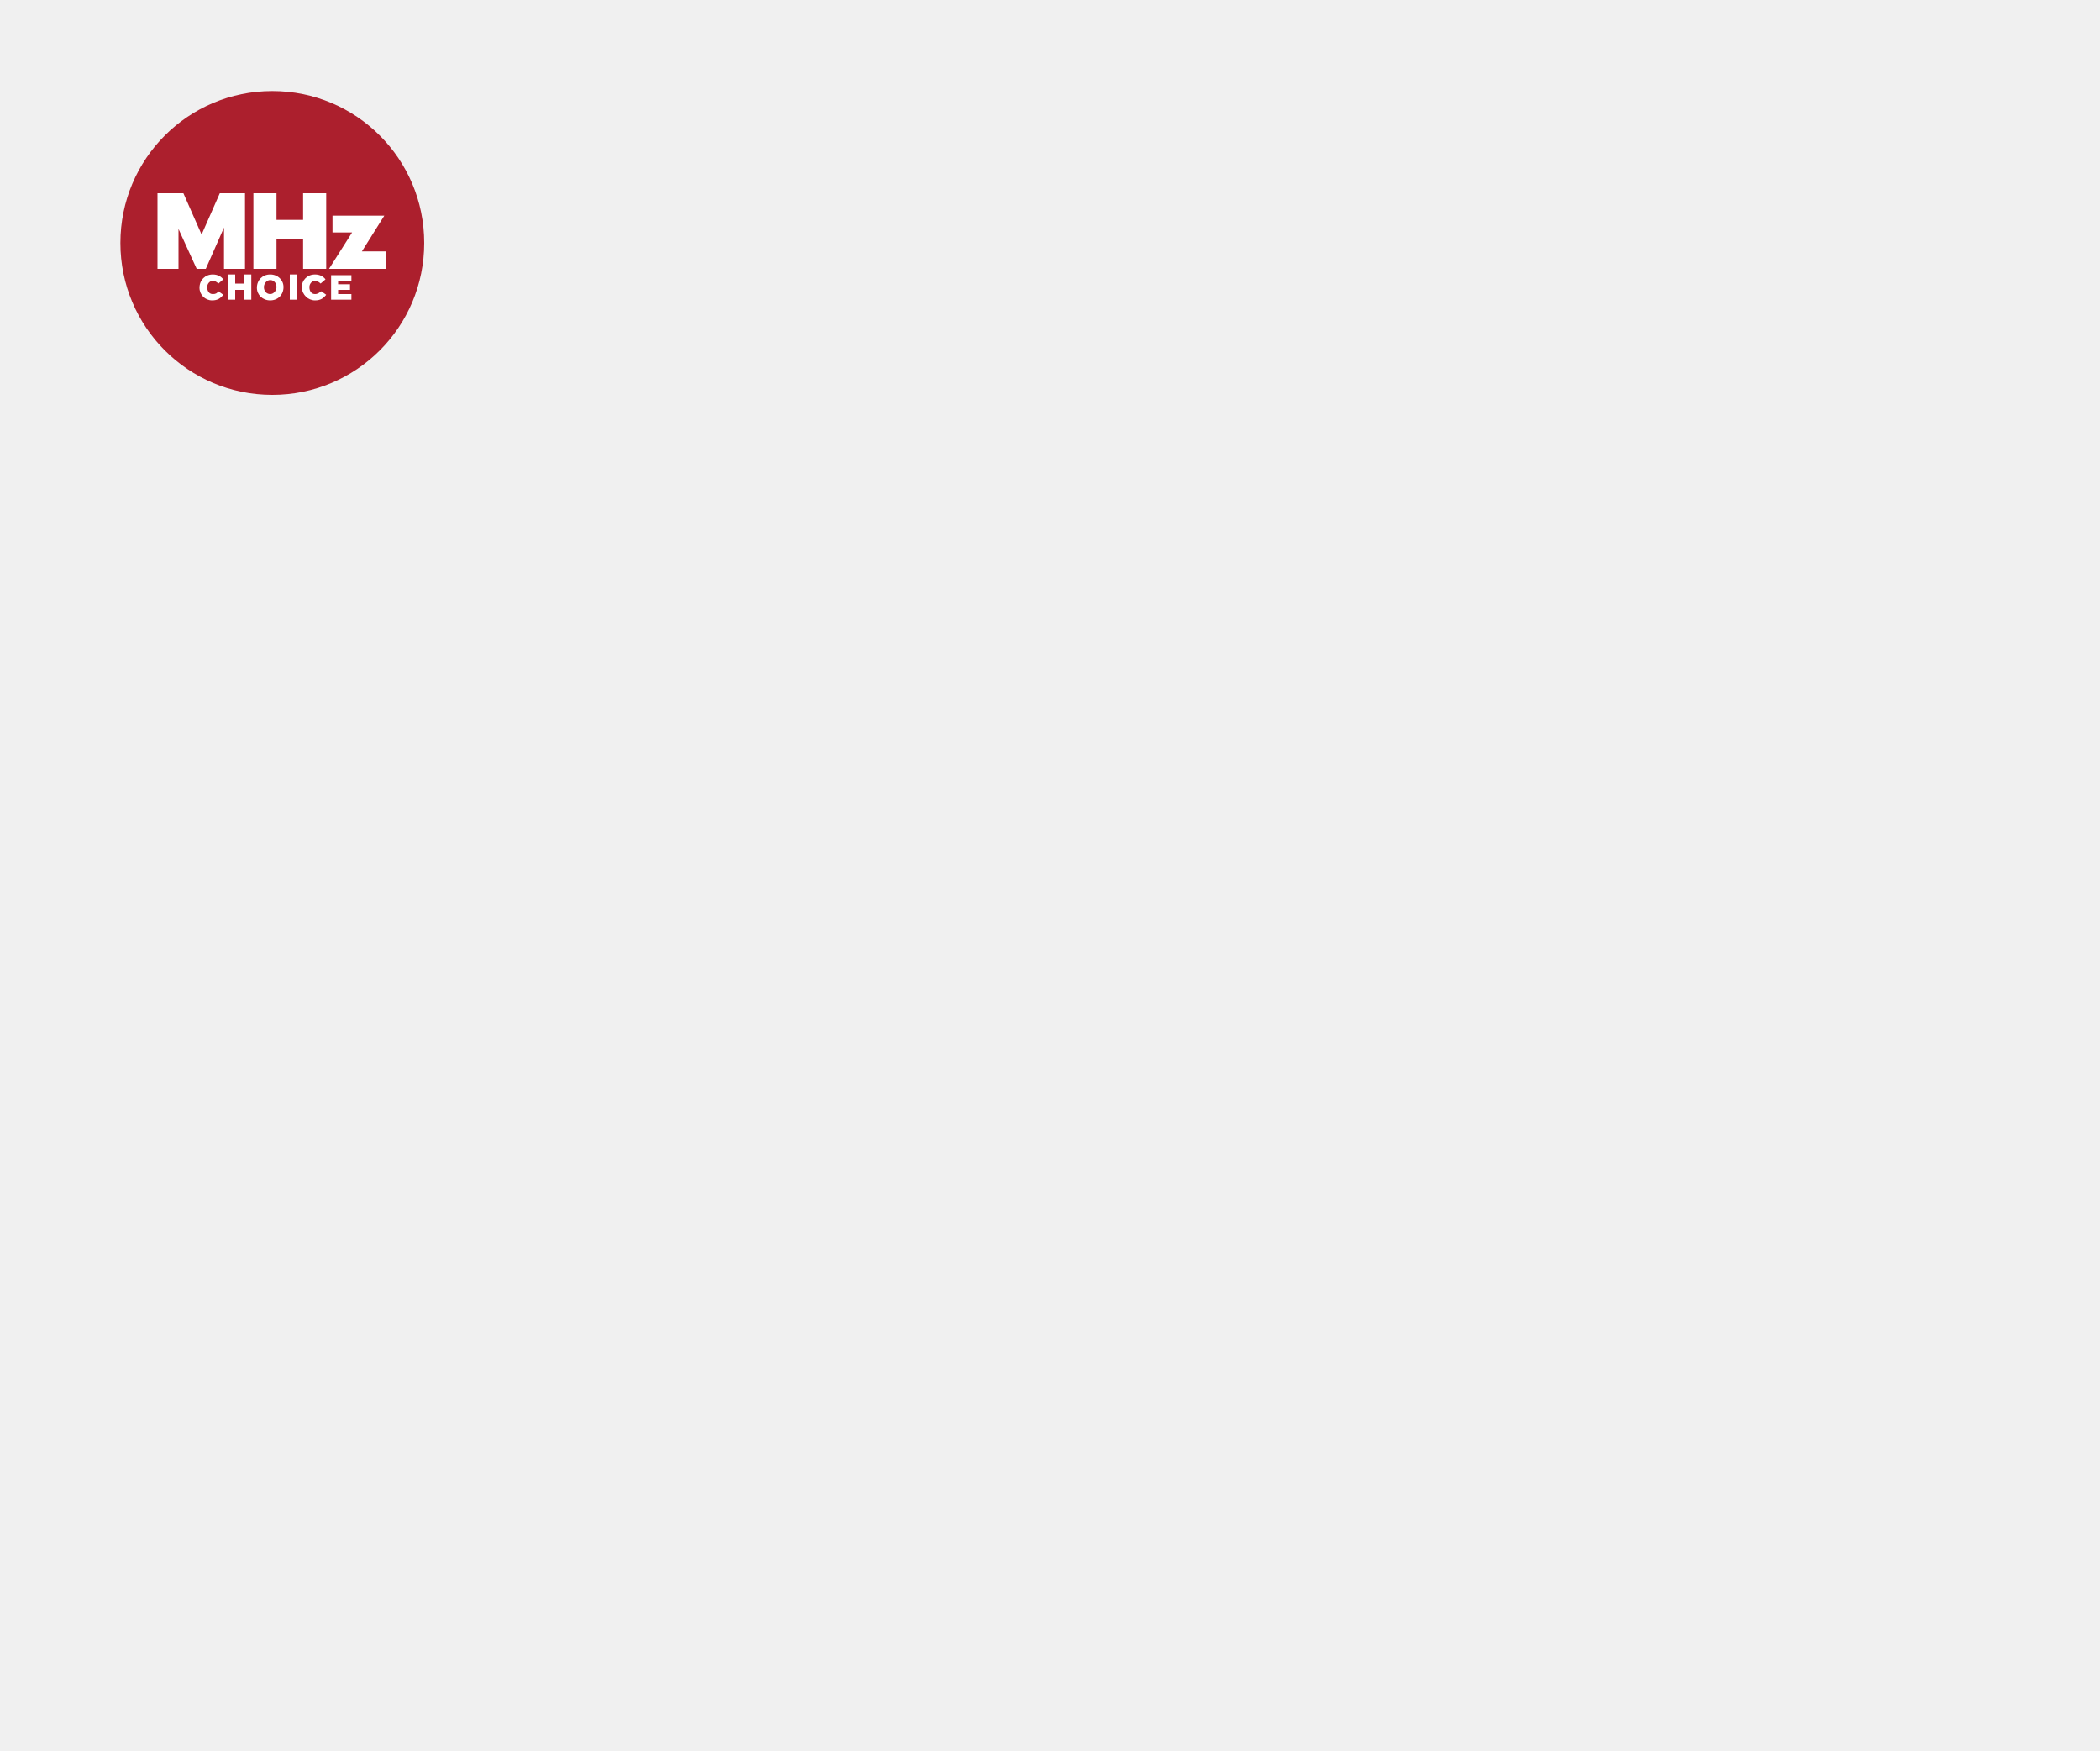
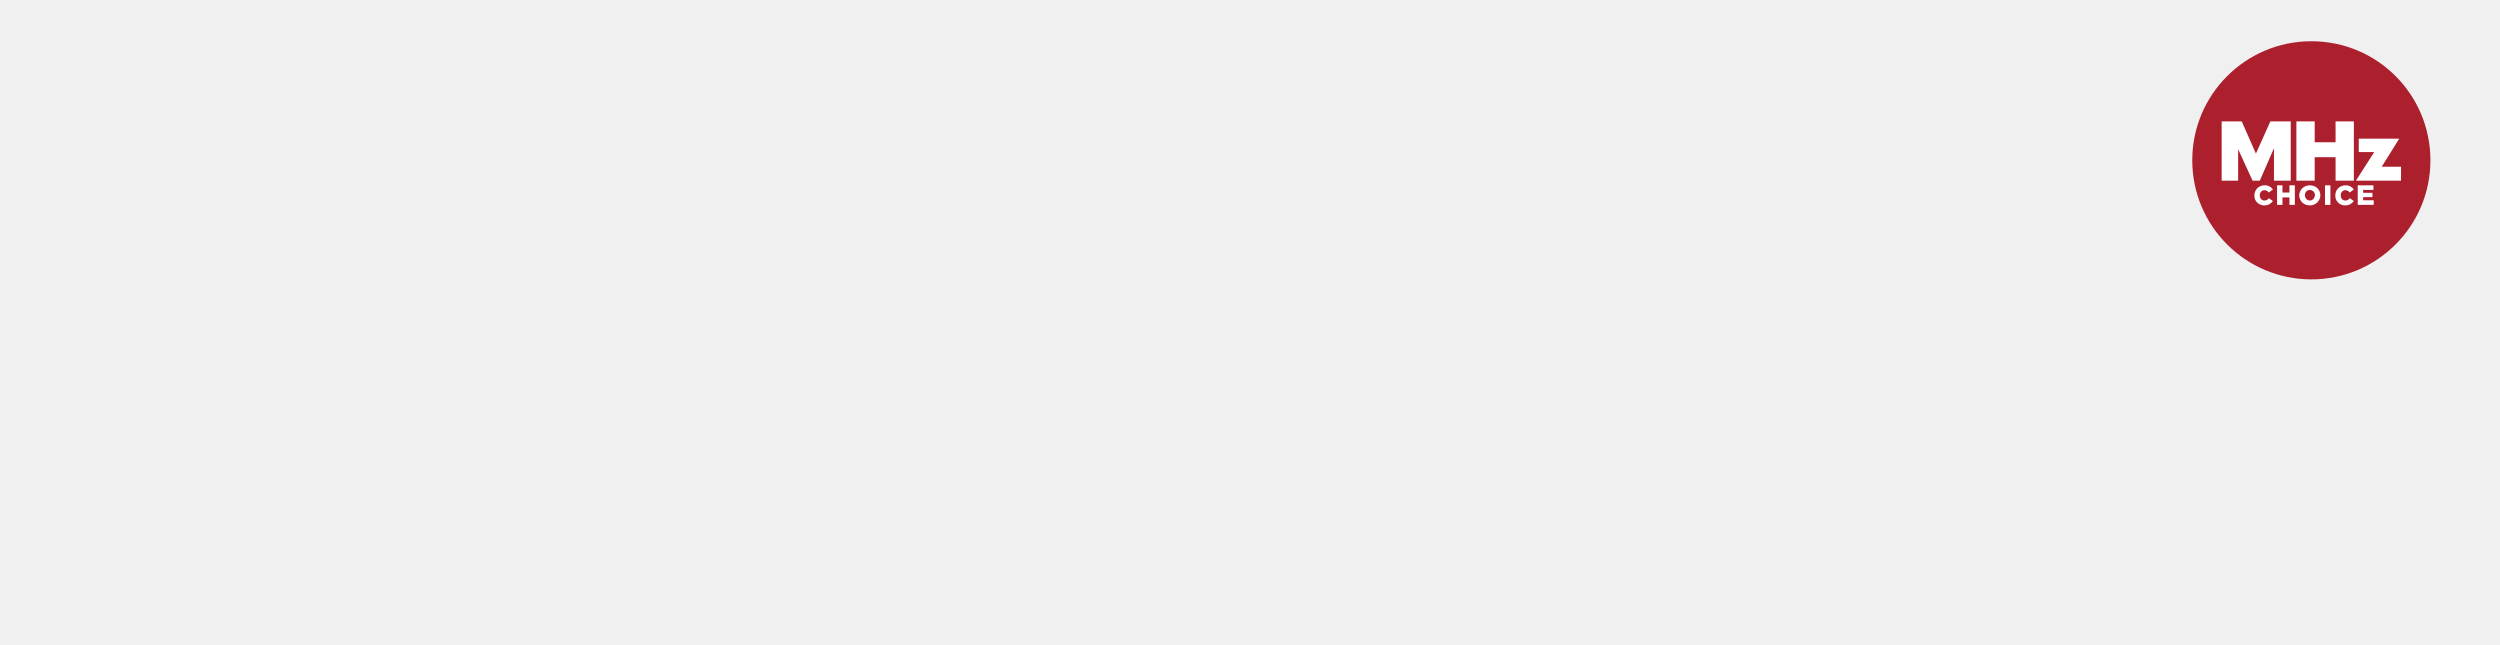
- <svg xmlns="http://www.w3.org/2000/svg" xmlns:xlink="http://www.w3.org/1999/xlink" id="Layer_1" viewBox="0 0 300 250">
-   <style>.st0,.st1{clip-path:url(#SVGID_00000127741896252549795870000017340366931415389570_);fill:#ac1f2d}.st1{fill:#fff}</style>
+ <svg xmlns="http://www.w3.org/2000/svg" xmlns:xlink="http://www.w3.org/1999/xlink" id="Layer_1" viewBox="0 0 970 250">
+   <style>.st0,.st1{clip-path:url(#SVGID_00000120527157616246376330000008851885001956560306_);fill:#ac1f2d}.st1{fill:#fff}</style>
  <defs>
-     <path id="SVGID_1_" d="M17 9.4h46.8V61H17z" />
+     <path id="SVGID_1_" d="M843.8 11.2h106v100.3h-106z" />
  </defs>
-   <clipPath id="SVGID_00000054949196467333067470000016264207386068669610_">
+   <clipPath id="SVGID_00000078760744291830782380000017386037684522821522_">
    <use xlink:href="#SVGID_1_" overflow="visible" />
  </clipPath>
-   <path d="M60.6 34.7c0 12-9.7 21.7-21.7 21.7s-21.7-9.7-21.7-21.7S26.9 13 38.9 13s21.7 9.7 21.7 21.7" clip-path="url(#SVGID_00000054949196467333067470000016264207386068669610_)" fill="#ac1f2d" />
-   <path d="M47.5 30.7v2.5h2.8L47 38.4h8.2v-2.5h-3.5l3.2-5.1h-7.4zm-16.1-3.1l-2.6 5.9-2.6-5.9h-3.7v10.8h3v-5.7l2.6 5.7h1.3l2.6-5.9v5.9h3V27.6h-3.6zm11.9 0v3.8h-3.8v-3.8h-3.3v10.8h3.3v-4.3h3.8v4.3h3.3V27.6h-3.3zM47.3 42.8h2.9V42h-1.9v-.6H50v-.8h-1.7v-.5h1.9v-.8h-2.9v3.5zm-2.3.1c.8 0 1.2-.3 1.6-.8l-.7-.5c-.3.2-.5.4-.9.4-.5 0-.8-.4-.8-1 0-.5.4-.9.8-.9.3 0 .6.2.8.4l.7-.6c-.3-.4-.8-.7-1.5-.7-1.1 0-1.9.8-1.9 1.9.1 1 .9 1.8 1.9 1.8m-3.6-.1h1v-3.6h-1v3.6zm-2.8-.8c-.5 0-.9-.4-.9-1 0-.5.4-1 .9-1s.9.4.9 1c0 .5-.4 1-.9 1m0 .9c1.1 0 1.9-.8 1.9-1.9 0-1-.8-1.8-1.9-1.8-1.1 0-1.9.8-1.9 1.9 0 1 .8 1.8 1.9 1.8m-6-.1h1v-1.4h1.3v1.4h1v-3.6h-1v1.3h-1.3v-1.3h-1v3.6zm-2.3.1c.8 0 1.2-.3 1.6-.8l-.7-.5c-.2.3-.4.4-.8.4-.5 0-.8-.4-.8-1 0-.5.4-.9.8-.9.3 0 .6.2.8.4l.7-.6c-.3-.4-.8-.7-1.5-.7-1.1 0-1.9.8-1.9 1.9 0 1 .8 1.8 1.8 1.8" clip-path="url(#SVGID_00000054949196467333067470000016264207386068669610_)" fill="#fff" />
+   <path d="M943 62.2c0 25.5-20.7 46.2-46.2 46.2-25.5 0-46.2-20.7-46.2-46.2S871.3 16 896.8 16c25.6 0 46.2 20.7 46.2 46.2" clip-path="url(#SVGID_00000078760744291830782380000017386037684522821522_)" fill="#ac1f2d" />
+   <path d="M915.2 53.8V59h6l-7.1 11.1h17.5v-5.4h-7.5l6.8-10.9h-15.7zm-34.3-6.7l-5.6 12.5-5.5-12.5H862v23h6.4V57.9l5.6 12.2h2.8l5.5-12.6v12.6h6.5v-23h-7.9zm25.3 0v8.1h-8.1v-8.1H891v23h7.1V61h8.1v9.1h7.1v-23h-7.1zM914.8 79.5h6.2v-1.8h-4.1v-1.2h3.6v-1.7h-3.6v-1.1h4v-1.8h-6.1v7.6zm-4.9.2c1.7 0 2.6-.7 3.4-1.7l-1.6-1.1c-.5.6-.9.9-1.7.9-1.1 0-1.8-.9-1.8-2s.7-2 1.8-2c.7 0 1.2.3 1.7.9l1.6-1.2c-.7-.9-1.7-1.6-3.2-1.6-2.3 0-4 1.7-4 3.9-.1 2.2 1.6 3.9 3.8 3.9m-7.8-.2h2.1v-7.6h-2.1v7.6zm-5.9-1.7c-1.1 0-1.9-1-1.9-2.1s.8-2 1.9-2c1.2 0 2 1 2 2-.1 1.1-.8 2.1-2 2.1m0 1.9c2.3 0 4.1-1.8 4.1-3.9 0-2.2-1.7-3.9-4.1-3.9-2.3 0-4.1 1.8-4.1 3.9 0 2.1 1.7 3.9 4.1 3.9m-12.7-.2h2.1v-2.9h2.7v2.9h2.1v-7.6h-2.1v2.8h-2.7v-2.8h-2.1v7.6zm-5 .2c1.7 0 2.6-.7 3.4-1.7l-1.6-1.1c-.5.6-.9.9-1.7.9-1.1 0-1.8-.9-1.8-2s.7-2 1.8-2c.7 0 1.2.3 1.7.9l1.6-1.2c-.7-.9-1.7-1.6-3.2-1.6-2.3 0-4 1.7-4 3.9-.1 2.2 1.7 3.9 3.8 3.9" clip-path="url(#SVGID_00000078760744291830782380000017386037684522821522_)" fill="#fff" />
</svg>
